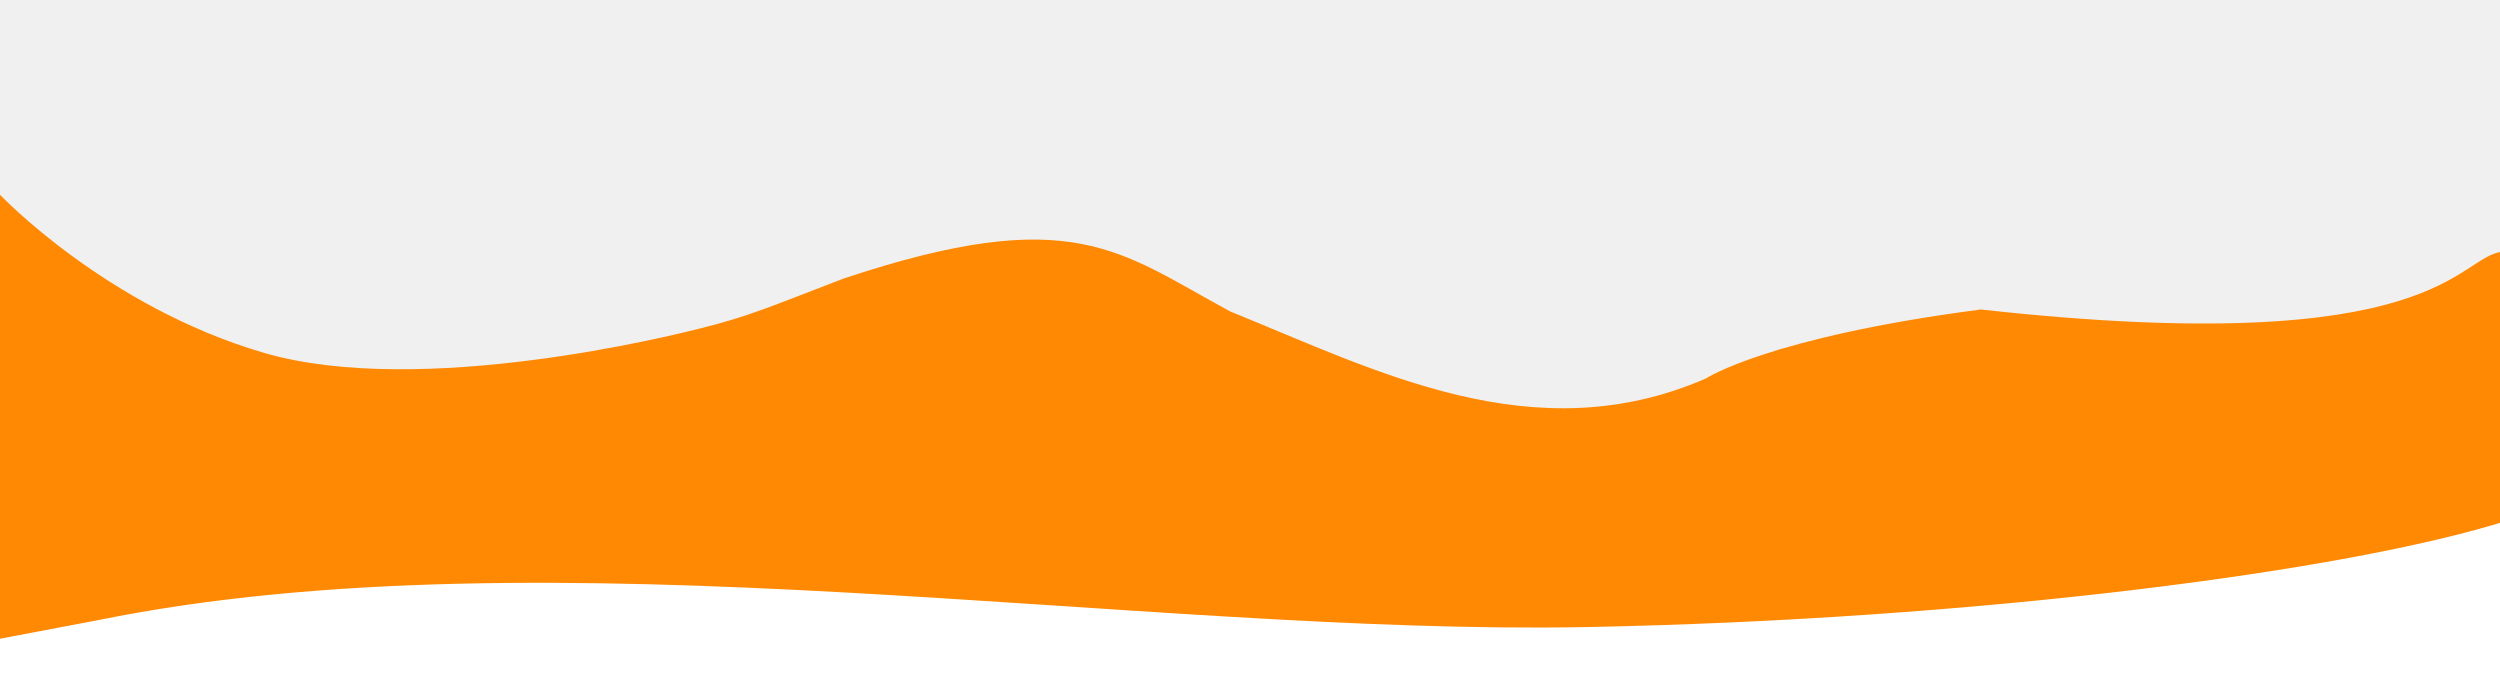
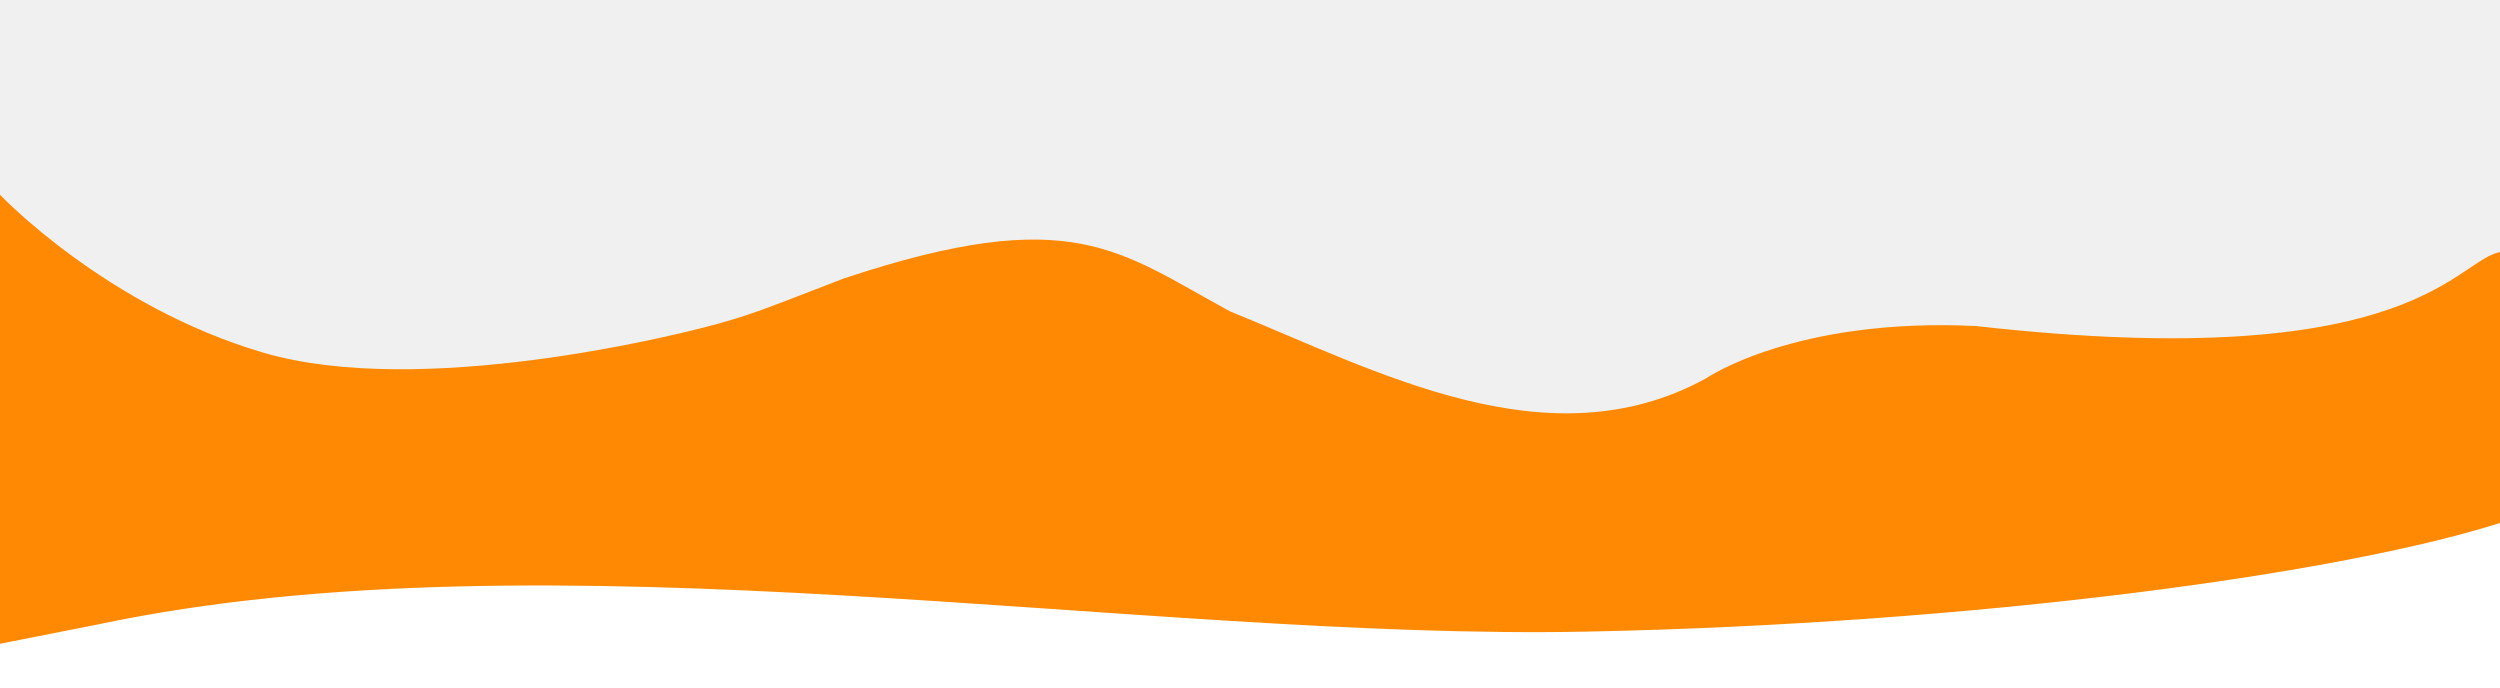
<svg xmlns="http://www.w3.org/2000/svg" width="1352.001" height="371.934" viewBox="0 0 1352.001 371.934" version="1.1" id="svg180">
  <defs id="defs164">
    <clipPath id="clip-path">
      <path id="Caminho_15084" data-name="Caminho 15084" d="M 0,0 H 1401.976 V 289 H 0 Z" transform="translate(-112.15)" style="fill:none" />
    </clipPath>
  </defs>
  <g id="Grupo_3666" data-name="Grupo 3666" transform="translate(49.601,-429.863)">
    <g id="Grupo_3024" data-name="Grupo 3024" transform="translate(-60.405,443.987)">
-       <path id="Caminho_9212" data-name="Caminho 9212" d="M 830.681,337.898 435.259,313.013 C 400.936,312.971 10.788,352.871 10.804,337.898 v -246.7 c 0,0 57.374,60.495 142.557,85.44 85.184,24.945 223.149,-9.922 235.488,-12.994 27.564,-6.864 37.769,-11.671 78.282,-27.172 123.776,-41.163 148.752,-14.717 208.957,17.828 79.409,32.163 164.323,76.651 257.206,36.275 0,0 33.983,-22.357 148.735,-37.326 249.37,27.608 257.086,-28.809 282.267,-31.278 l 1.148,239.924 c 0,15.015 -500.358,-23.985 -534.777,-24 z" style="fill:#ff8902;stroke-width:1" />
+       <path id="Caminho_9212" data-name="Caminho 9212" d="M 830.681,337.898 435.259,313.013 C 400.936,312.971 10.788,352.871 10.804,337.898 v -246.7 c 0,0 57.374,60.495 142.557,85.44 85.184,24.945 223.149,-9.922 235.488,-12.994 27.564,-6.864 37.769,-11.671 78.282,-27.172 123.776,-41.163 148.752,-14.717 208.957,17.828 79.409,32.163 171.925,82.912 257.206,36.275 0,0 47.844,-33.089 146.052,-28.383 240.874,27.161 259.769,-37.752 284.95,-40.221 l 1.148,239.924 c 0,15.015 -500.358,-23.985 -534.777,-24 z" style="fill:#ff8902;stroke-width:1" />
    </g>
-     <g id="Grupo_351" data-name="Grupo 351" transform="translate(0,690.868)">
-       <g id="Camada_2" data-name="Camada 2" transform="translate(0,-0.192)">
-         <g id="OBJECTS">
-           <path id="Caminho_270" data-name="Caminho 270" d="m -50.959,84.86 -0.894,40.553 1356.893,-10.208 1.788,-94.636 C 1219.313,48.441 1016.918,74.3 808.4,78.306 566.469,82.934 247.612,24.94 3.295,74.591 c -1.635,0.332 -52.294,9.854 -54.254,10.268 z" style="fill:#ffffff;fill-rule:evenodd" />
+     <g id="Grupo_351" data-name="Grupo 351" transform="matrix(1,0,0,1.042649,0,689.999)" style="stroke-width:0.979">
+       <g id="Camada_2" data-name="Camada 2" transform="translate(0,-0.192)" style="stroke-width:0.979">
+         <g id="OBJECTS" style="stroke-width:0.979">
+           <path id="Caminho_270" data-name="Caminho 270" d="m -50.959,84.86 -0.894,40.553 1356.893,-10.208 1.788,-94.636 C 1219.313,48.441 1016.918,74.3 808.4,78.306 566.469,82.934 247.612,24.94 3.295,74.591 c -1.635,0.332 -52.294,9.854 -54.254,10.268 z" style="fill:#ffffff;fill-rule:evenodd;stroke-width:0.979" />
        </g>
      </g>
    </g>
  </g>
</svg>
